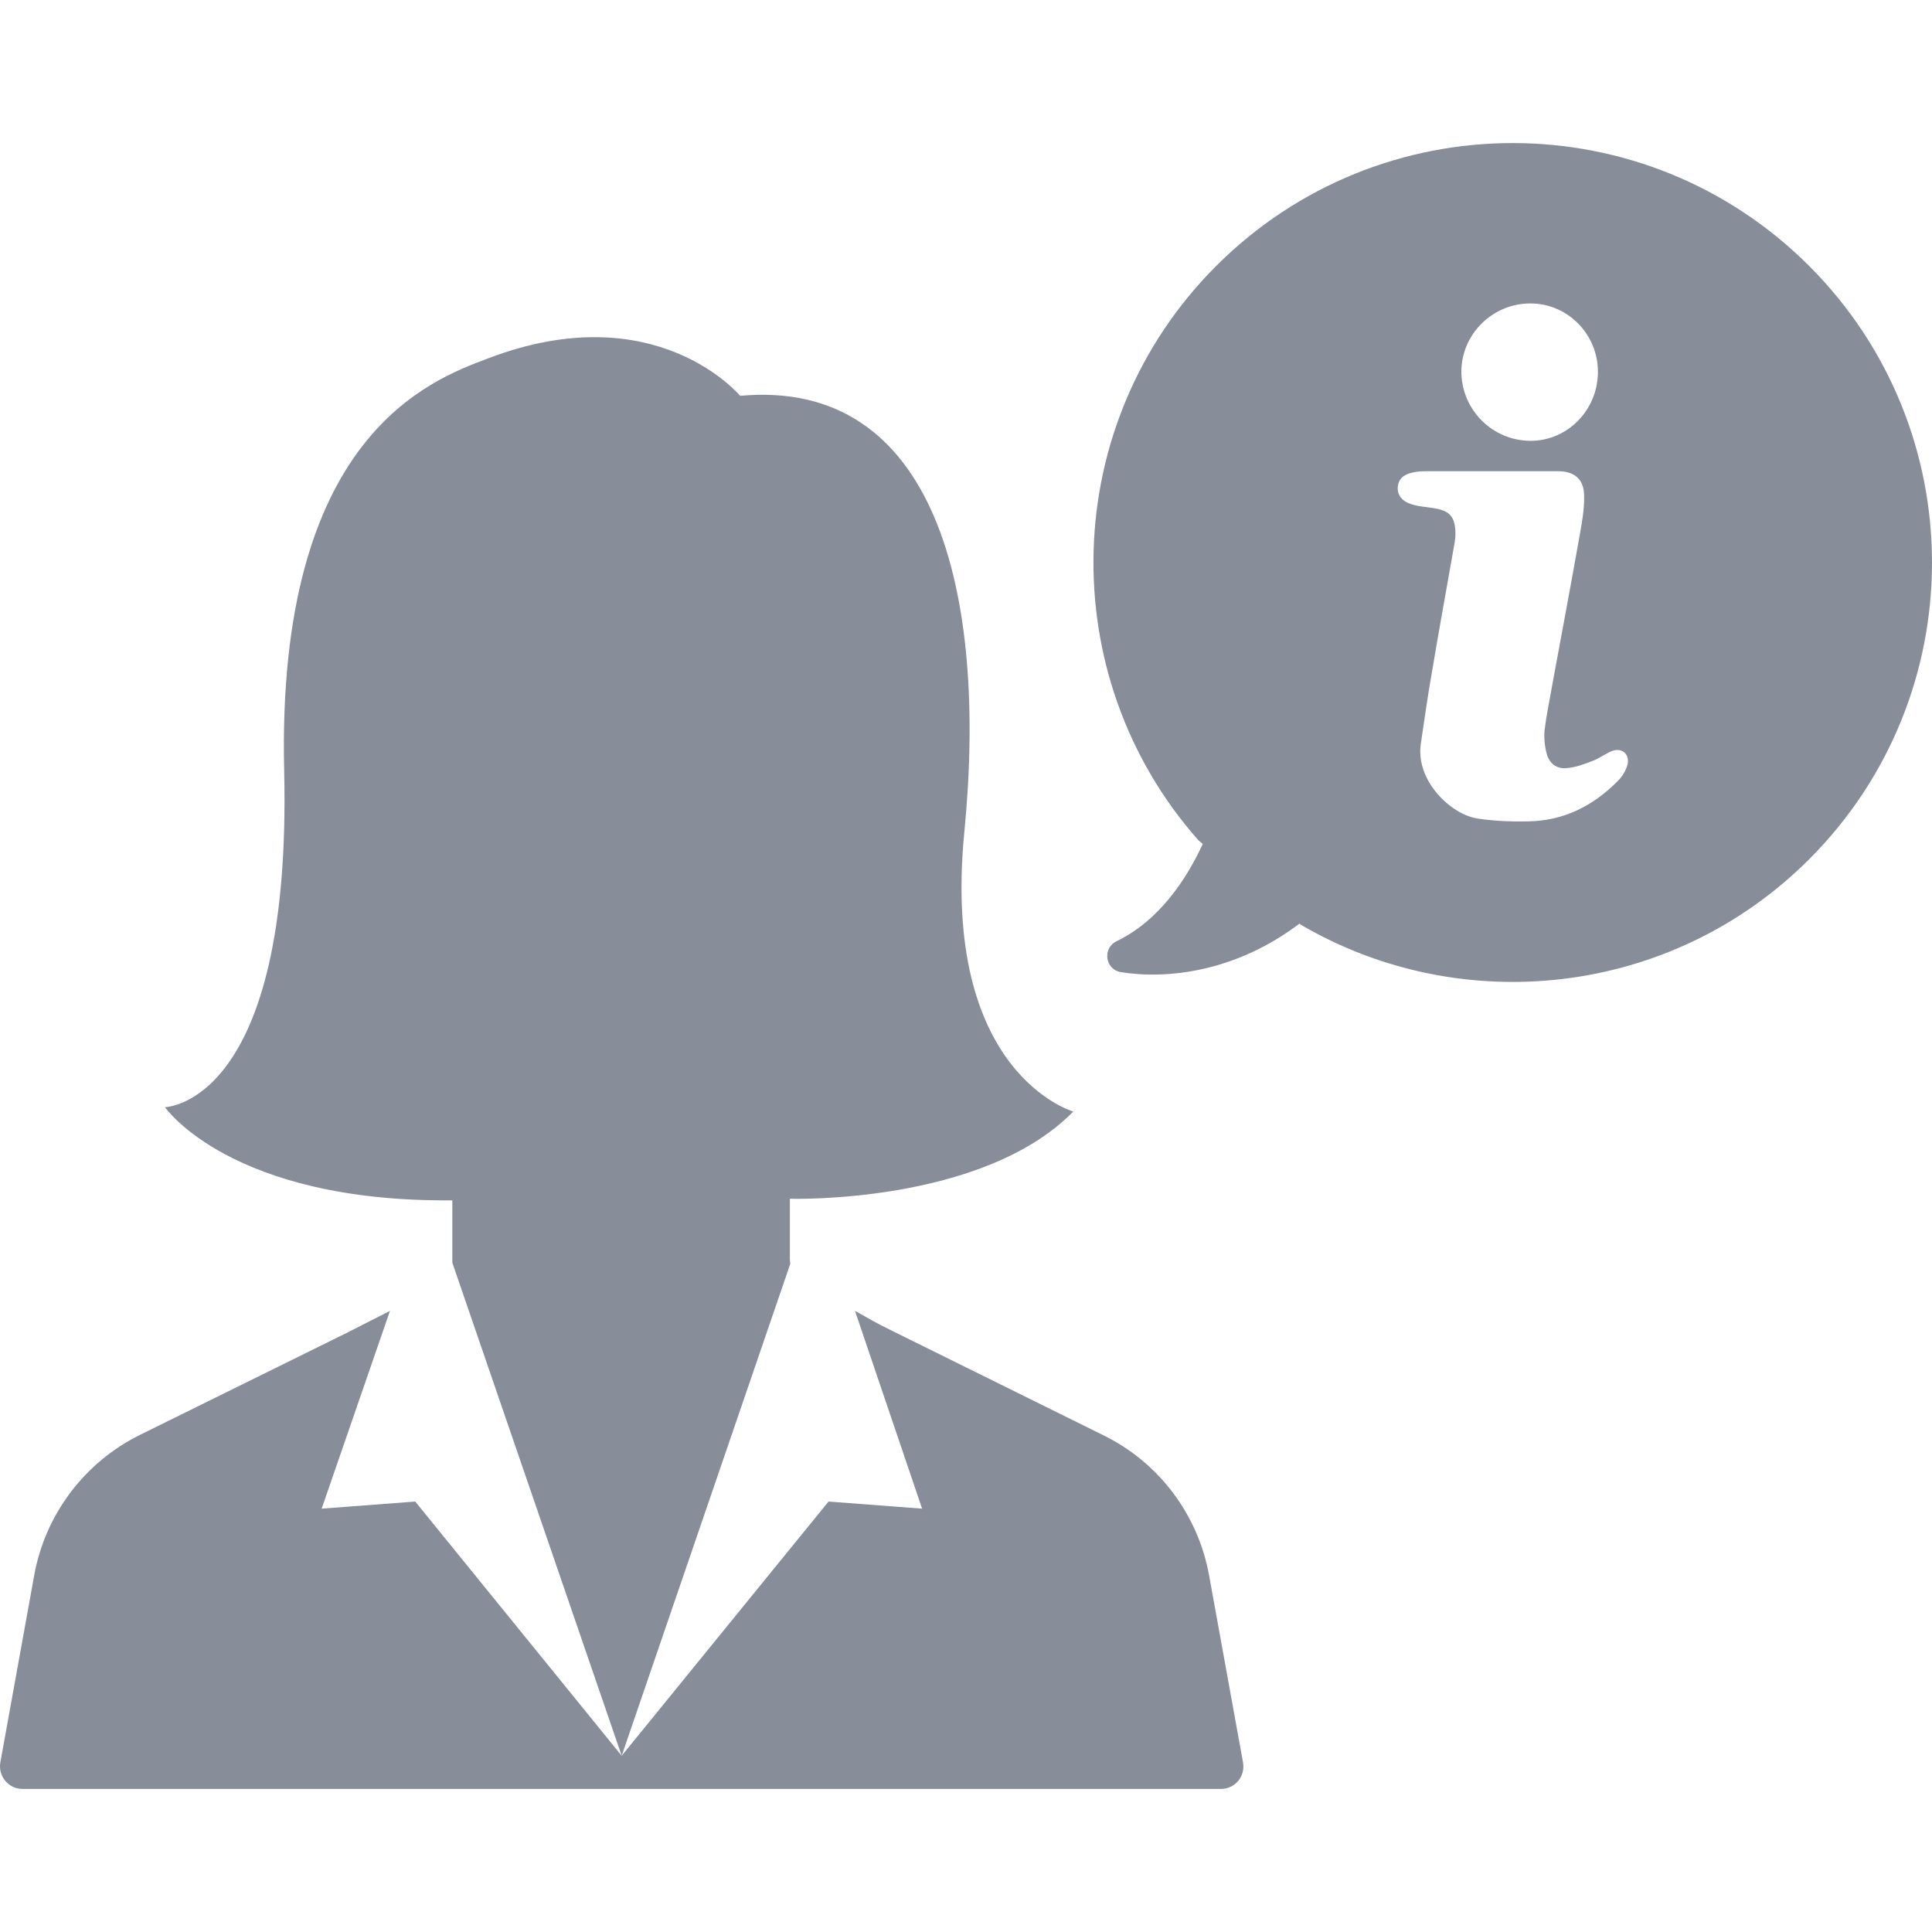
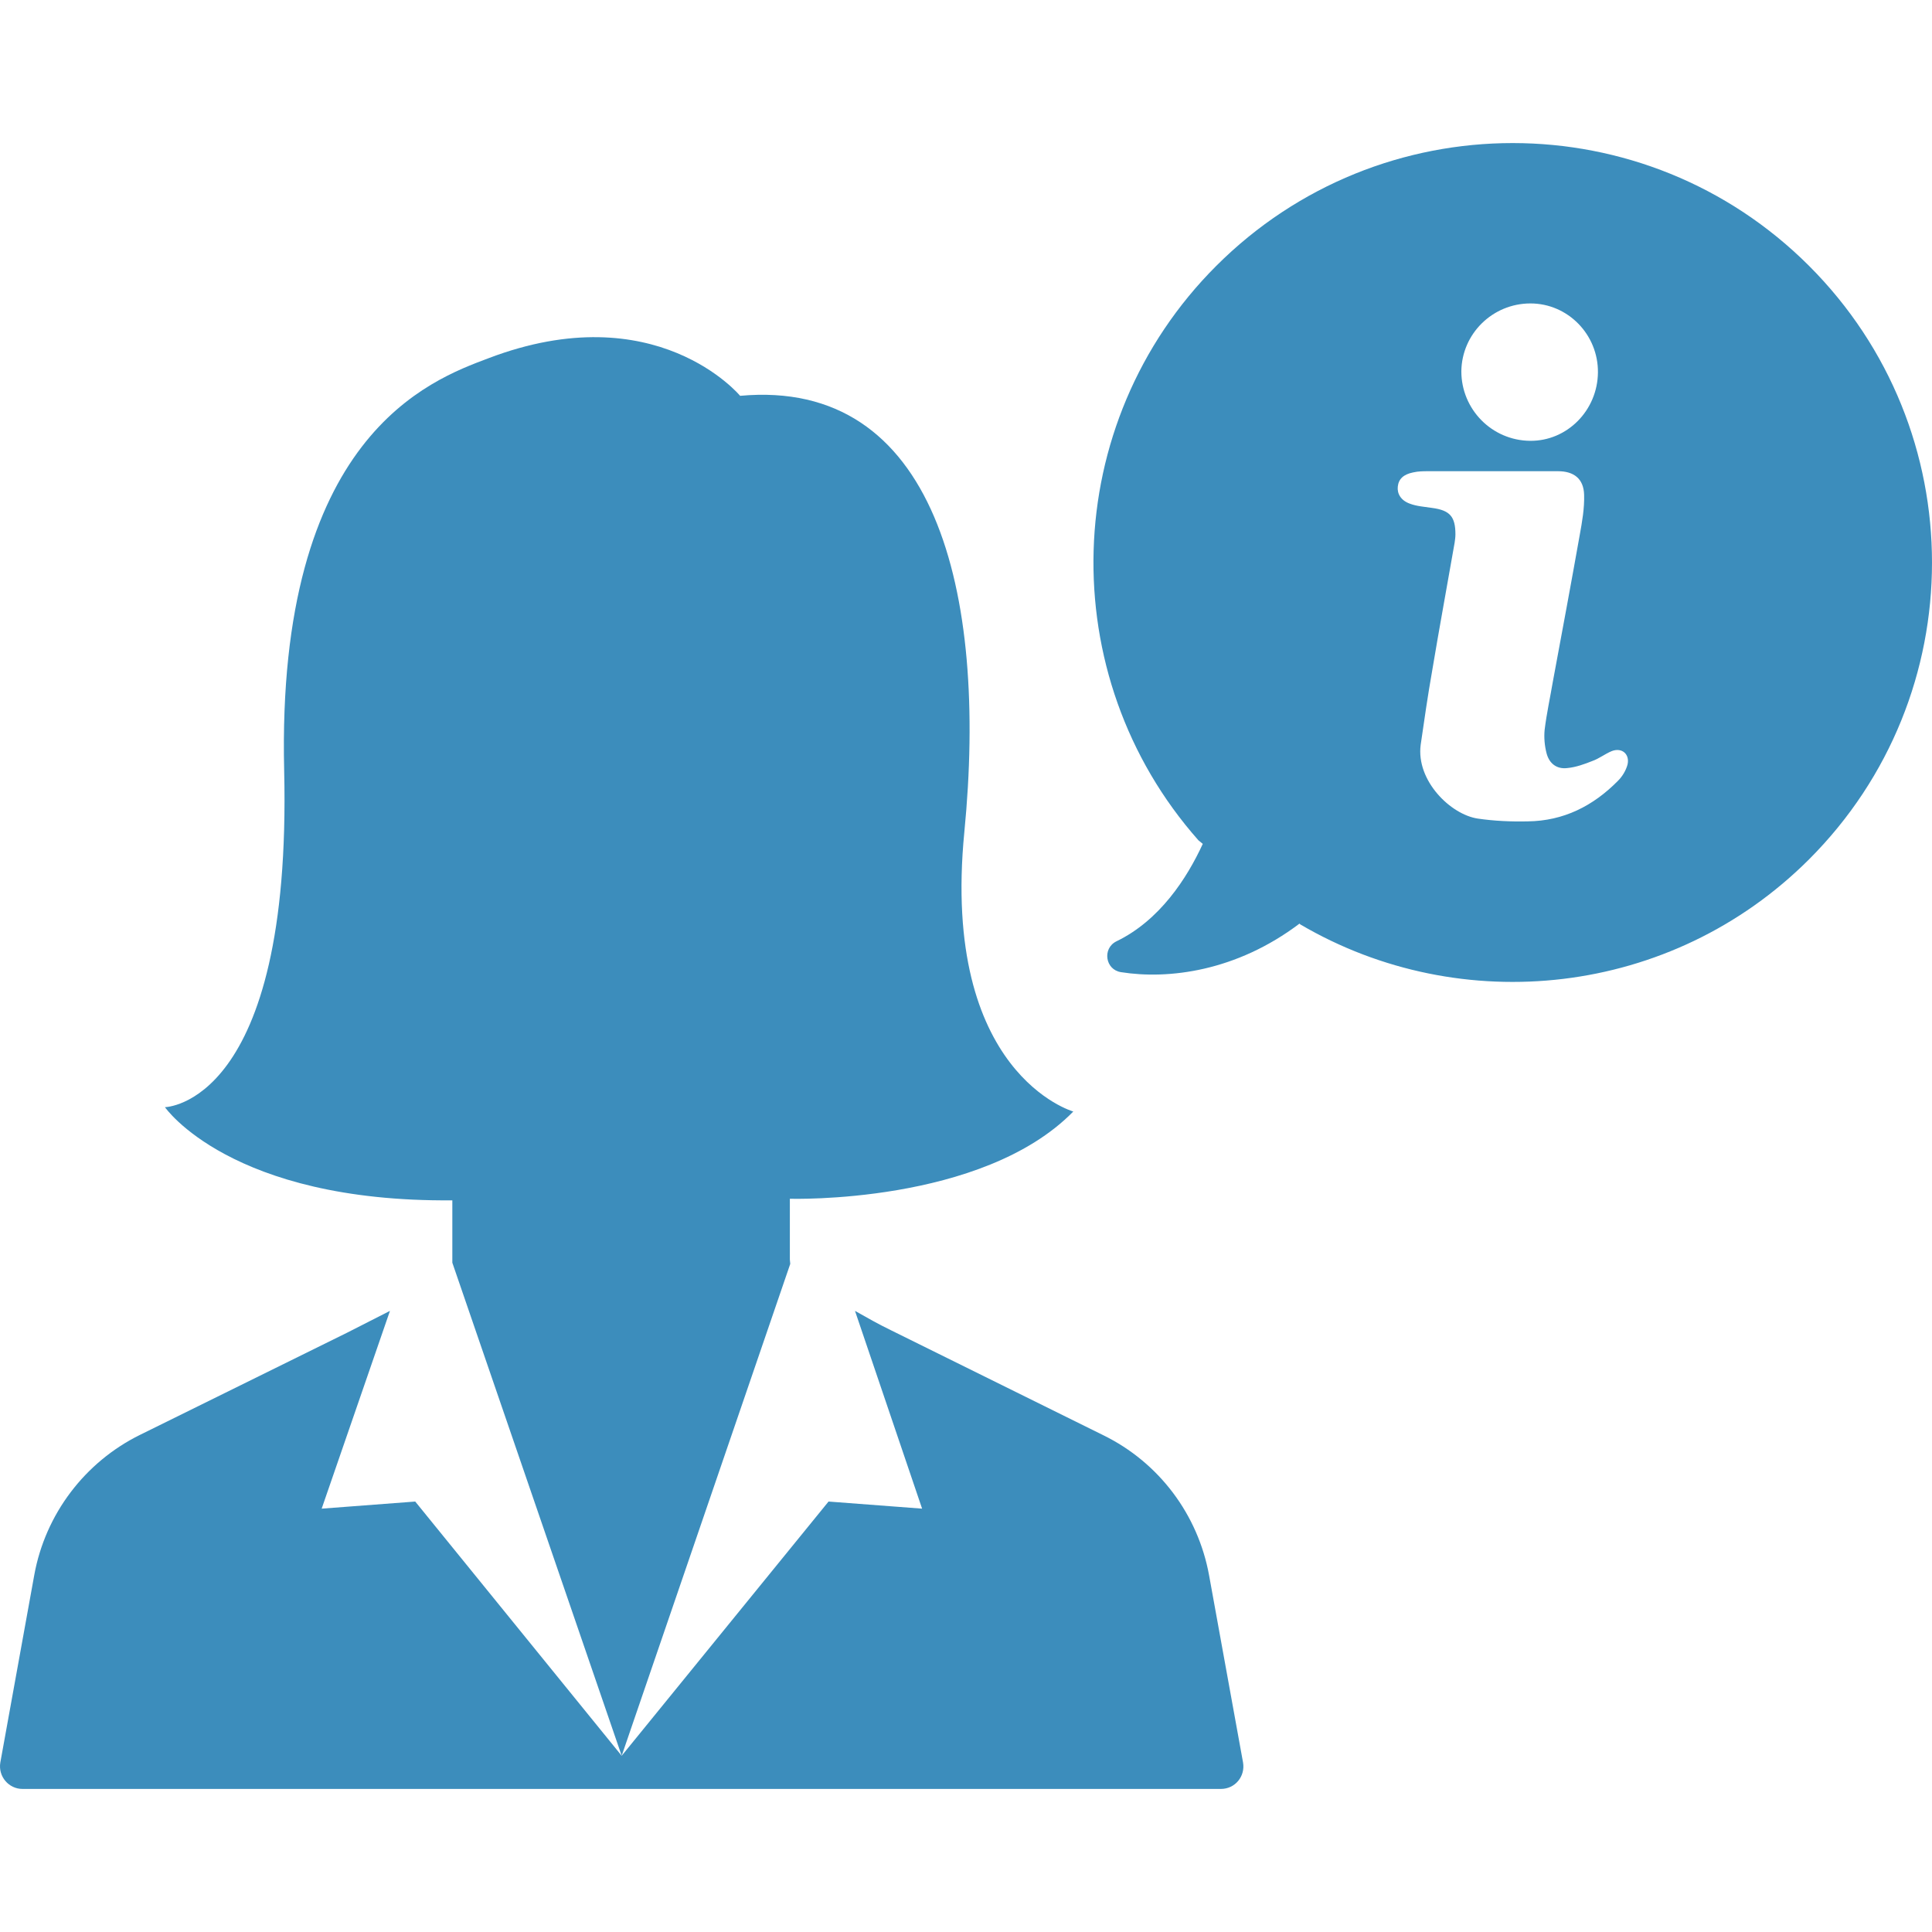
<svg xmlns="http://www.w3.org/2000/svg" version="1.1" id="Capa_1" x="0px" y="0px" viewBox="0 0 489.409 489.409" style="enable-background:new 0 0 489.409 489.409;" xml:space="preserve" width="512px" height="512px">
  <g>
    <g>
-       <path d="M200.084,319.067L200.084,319.067v-15.4c0,0,48.7,1.5,71.8-22.1c0,0-33.6-9.5-27.6-70.8c6-61.2-7.5-115-56.8-110.5    c0,0-21.3-25.7-63.8-9.5c-14.6,5.5-53.7,19.6-51.7,104.4s-30.2,85.3-30.2,85.3s16.6,24.1,72.8,23.6v15.8l42.9,124.9l42.7-124.6    L200.084,319.067z" fill="#878d99" />
-       <path d="M306.284,399.067c-2.8-15.4-12.7-28.6-26.8-35.5l-53.8-26.6c-3.1-1.5-6.1-3.2-9.1-4.9l17,50.1l-23.7-1.8l-52.4,64.4    l-52.3-64.4l-23.7,1.8l17.3-50.1l-10.8,5.5l-52.5,25.9c-14,6.9-24,20.1-26.8,35.5l-8.6,47.5c-0.6,3.5,2.1,6.7,5.6,6.7h149.8h4    h149.8c3.6,0,6.2-3.2,5.6-6.7L306.284,399.067z" fill="#878d99" />
-       <path d="M458.284,67.367c-41.5-41.5-108.7-41.5-150.2,0c-39.9,39.9-41.4,103.8-4.5,145.5l1.1,0.9c-4,8.7-10.9,19.4-21.9,24.7    c-3.6,1.8-2.8,7.2,1.2,7.8c12,1.9,29.2-0.2,45.2-12.3l0.2,0.2c40.7,23.9,94,18.4,128.9-16.5    C499.784,176.167,499.784,108.867,458.284,67.367z M387.684,76.867c9.5,0,17.2,7.9,17.1,17.5s-7.8,17.4-17.2,17.3    c-9.7-0.1-17.4-8-17.4-17.6C370.284,84.567,378.084,76.867,387.684,76.867z M412.284,193.667c-0.4,1.5-1.3,3-2.4,4.1    c-6.3,6.4-13.8,10.2-22.9,10.3c-4.2,0.1-8.5-0.1-12.6-0.7c-6.9-1-15.7-9.6-14.5-18.7c0.9-6.2,1.8-12.5,2.9-18.7    c1.8-10.8,3.8-21.6,5.7-32.5c0.1-0.7,0.2-1.4,0.2-2.1c0-4.5-1.4-6.1-5.9-6.7c-1.9-0.3-3.9-0.4-5.7-1.1c-2.2-0.8-3.2-2.5-3-4.3    c0.2-1.9,1.4-3.1,3.9-3.6c1.3-0.3,2.6-0.3,3.9-0.3c5.3,0,10.6,0,15.9,0c5.6,0,11.2,0,16.9,0c4,0,6.5,1.9,6.6,6    c0.1,3.4-0.5,6.8-1.1,10.1c-2.2,12.4-4.5,24.7-6.8,37.1c-0.7,4.1-1.6,8.2-2.1,12.3c-0.2,2,0,4.1,0.5,6c0.7,2.6,2.6,4,5.2,3.7    c2.2-0.2,4.4-1,6.4-1.8c1.7-0.6,3.2-1.8,4.9-2.5C410.884,189.267,412.884,191.067,412.284,193.667z" fill="#878d99" />
+       <path d="M200.084,319.067L200.084,319.067v-15.4c0,0,48.7,1.5,71.8-22.1c0,0-33.6-9.5-27.6-70.8c6-61.2-7.5-115-56.8-110.5    c0,0-21.3-25.7-63.8-9.5c-14.6,5.5-53.7,19.6-51.7,104.4s-30.2,85.3-30.2,85.3s16.6,24.1,72.8,23.6v15.8l42.9,124.9l42.7-124.6    L200.084,319.067z" fill="#3c8dbc" />
+       <path d="M306.284,399.067c-2.8-15.4-12.7-28.6-26.8-35.5l-53.8-26.6c-3.1-1.5-6.1-3.2-9.1-4.9l17,50.1l-23.7-1.8l-52.4,64.4    l-52.3-64.4l-23.7,1.8l17.3-50.1l-10.8,5.5l-52.5,25.9c-14,6.9-24,20.1-26.8,35.5l-8.6,47.5c-0.6,3.5,2.1,6.7,5.6,6.7h149.8h4    h149.8c3.6,0,6.2-3.2,5.6-6.7L306.284,399.067z" fill="#3c8dbc" />
+       <path d="M458.284,67.367c-41.5-41.5-108.7-41.5-150.2,0c-39.9,39.9-41.4,103.8-4.5,145.5l1.1,0.9c-4,8.7-10.9,19.4-21.9,24.7    c-3.6,1.8-2.8,7.2,1.2,7.8c12,1.9,29.2-0.2,45.2-12.3l0.2,0.2c40.7,23.9,94,18.4,128.9-16.5    C499.784,176.167,499.784,108.867,458.284,67.367z M387.684,76.867c9.5,0,17.2,7.9,17.1,17.5s-7.8,17.4-17.2,17.3    c-9.7-0.1-17.4-8-17.4-17.6C370.284,84.567,378.084,76.867,387.684,76.867z M412.284,193.667c-0.4,1.5-1.3,3-2.4,4.1    c-6.3,6.4-13.8,10.2-22.9,10.3c-4.2,0.1-8.5-0.1-12.6-0.7c-6.9-1-15.7-9.6-14.5-18.7c0.9-6.2,1.8-12.5,2.9-18.7    c1.8-10.8,3.8-21.6,5.7-32.5c0.1-0.7,0.2-1.4,0.2-2.1c0-4.5-1.4-6.1-5.9-6.7c-1.9-0.3-3.9-0.4-5.7-1.1c-2.2-0.8-3.2-2.5-3-4.3    c0.2-1.9,1.4-3.1,3.9-3.6c1.3-0.3,2.6-0.3,3.9-0.3c5.3,0,10.6,0,15.9,0c5.6,0,11.2,0,16.9,0c4,0,6.5,1.9,6.6,6    c0.1,3.4-0.5,6.8-1.1,10.1c-2.2,12.4-4.5,24.7-6.8,37.1c-0.7,4.1-1.6,8.2-2.1,12.3c-0.2,2,0,4.1,0.5,6c0.7,2.6,2.6,4,5.2,3.7    c2.2-0.2,4.4-1,6.4-1.8c1.7-0.6,3.2-1.8,4.9-2.5C410.884,189.267,412.884,191.067,412.284,193.667z" fill="#3c8dbc" />
    </g>
  </g>
  <g>
</g>
  <g>
</g>
  <g>
</g>
  <g>
</g>
  <g>
</g>
  <g>
</g>
  <g>
</g>
  <g>
</g>
  <g>
</g>
  <g>
</g>
  <g>
</g>
  <g>
</g>
  <g>
</g>
  <g>
</g>
  <g>
</g>
</svg>
